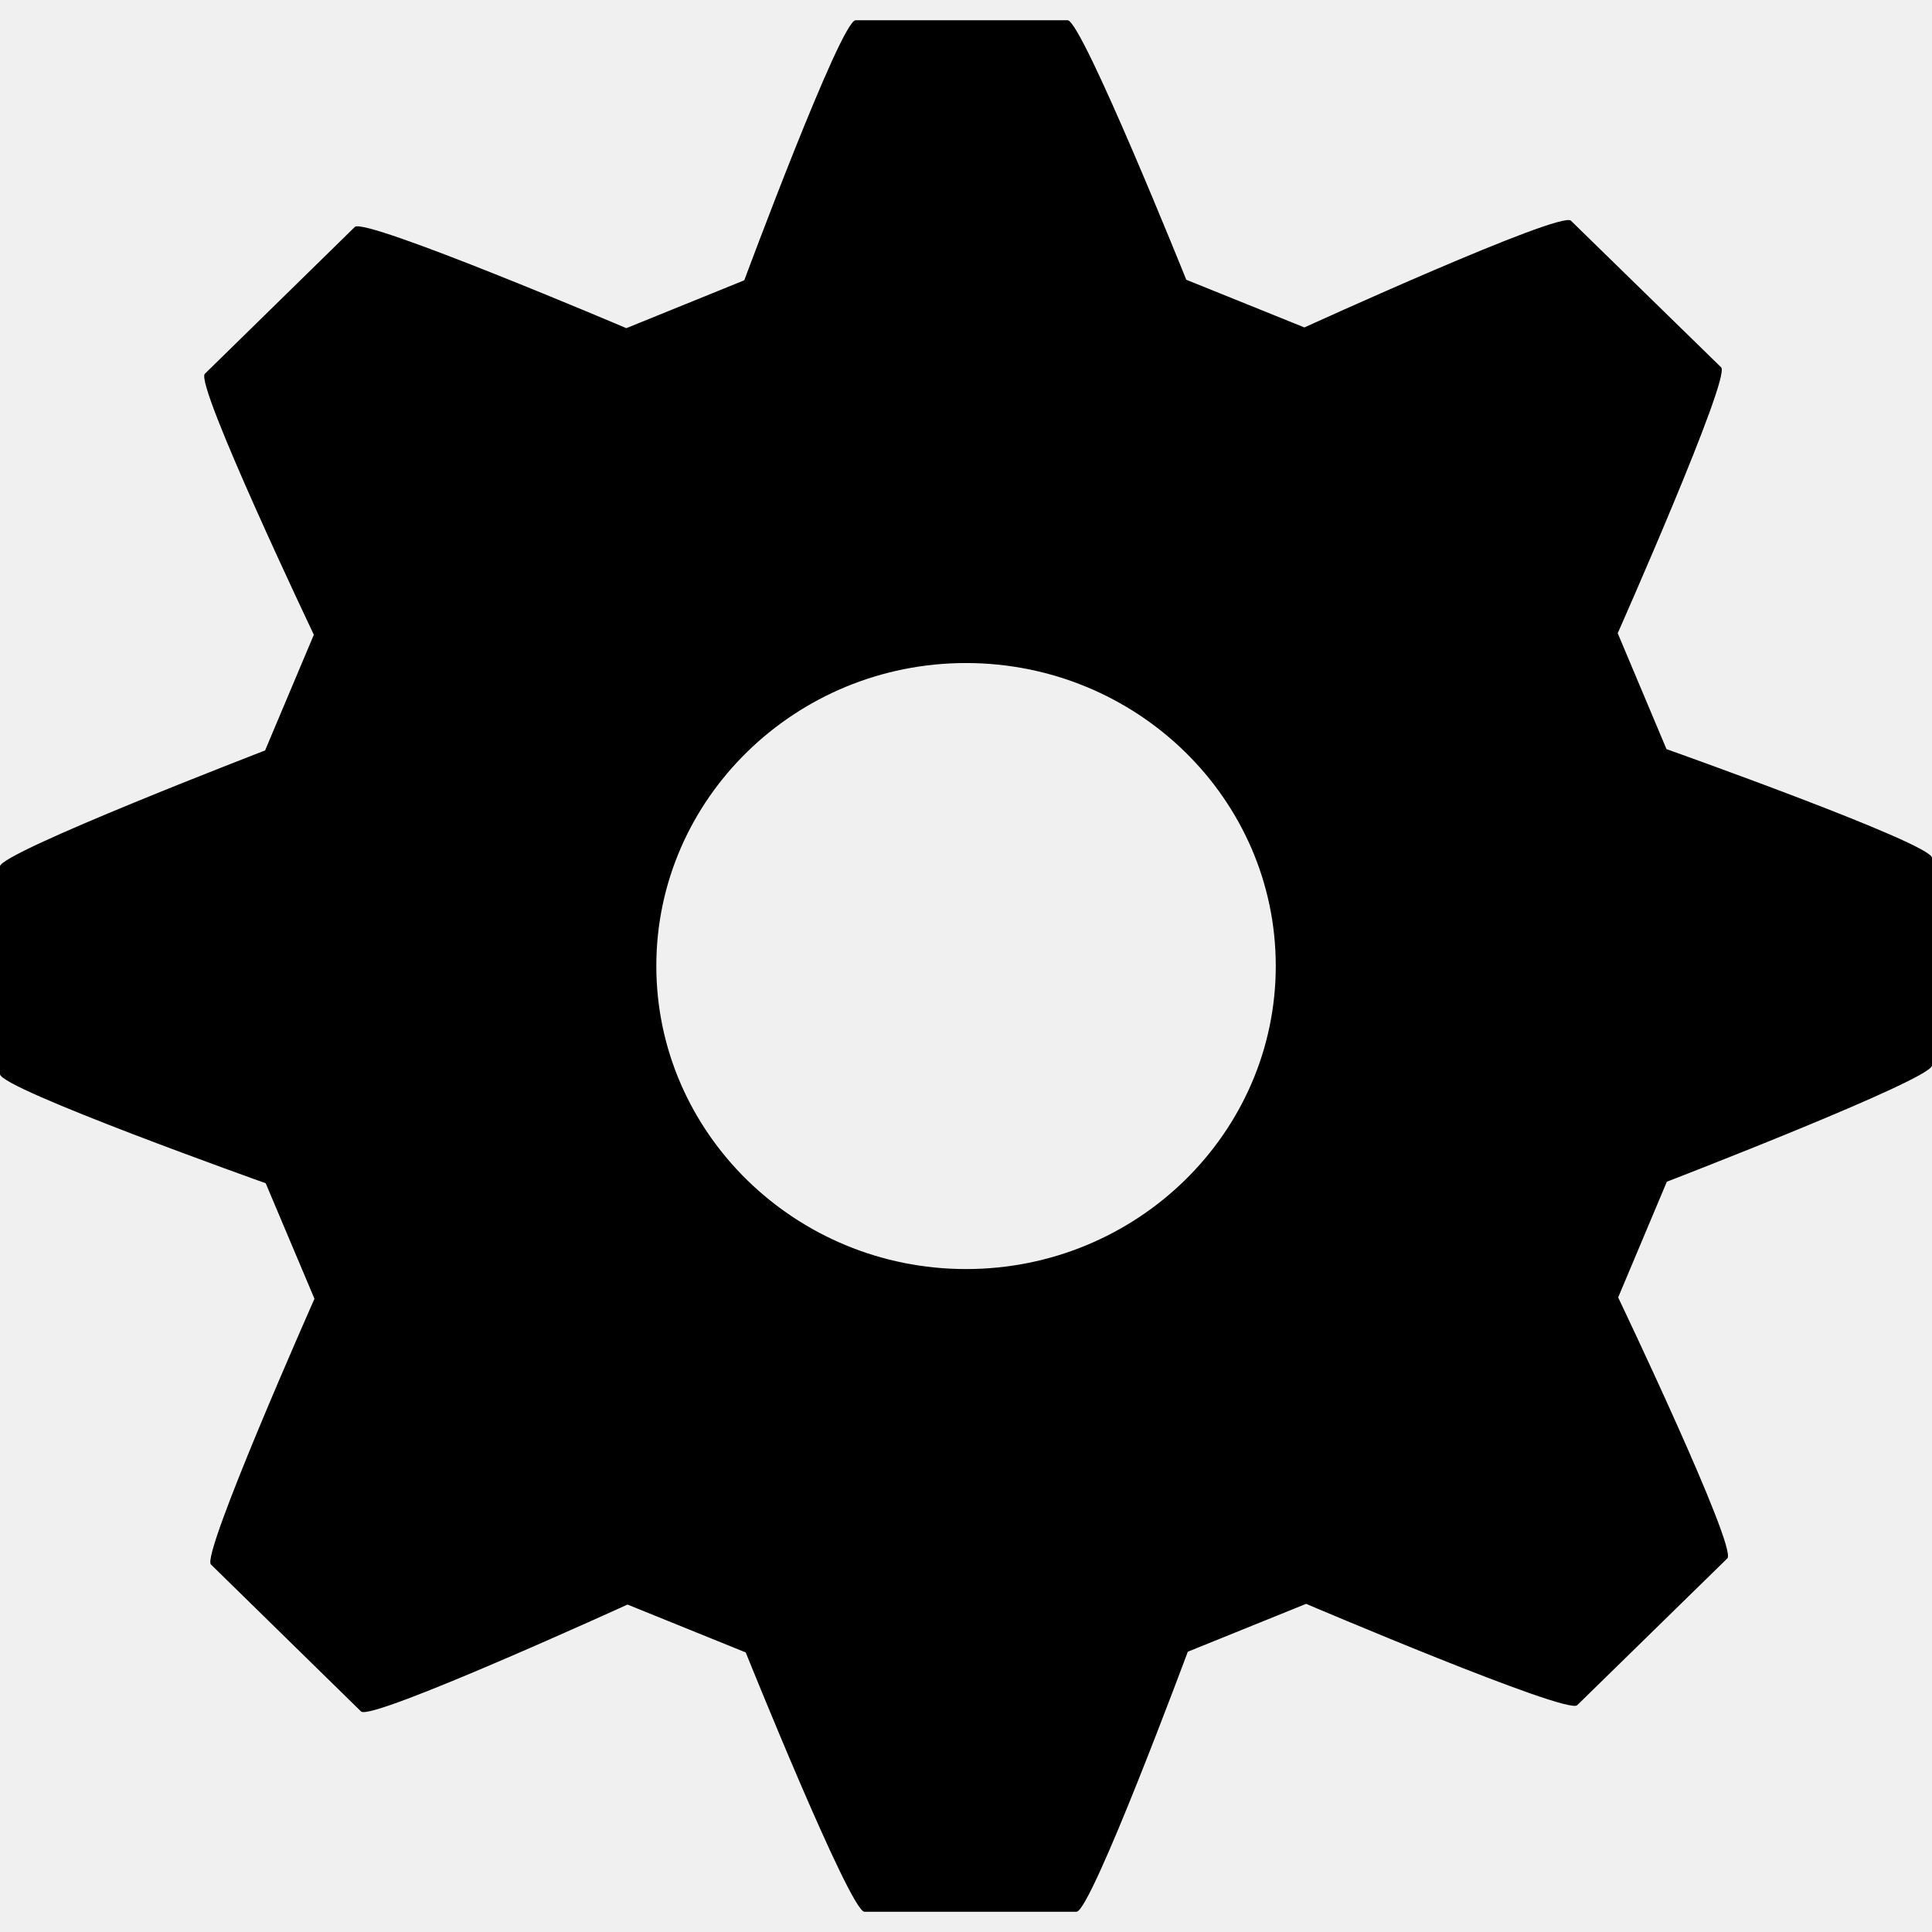
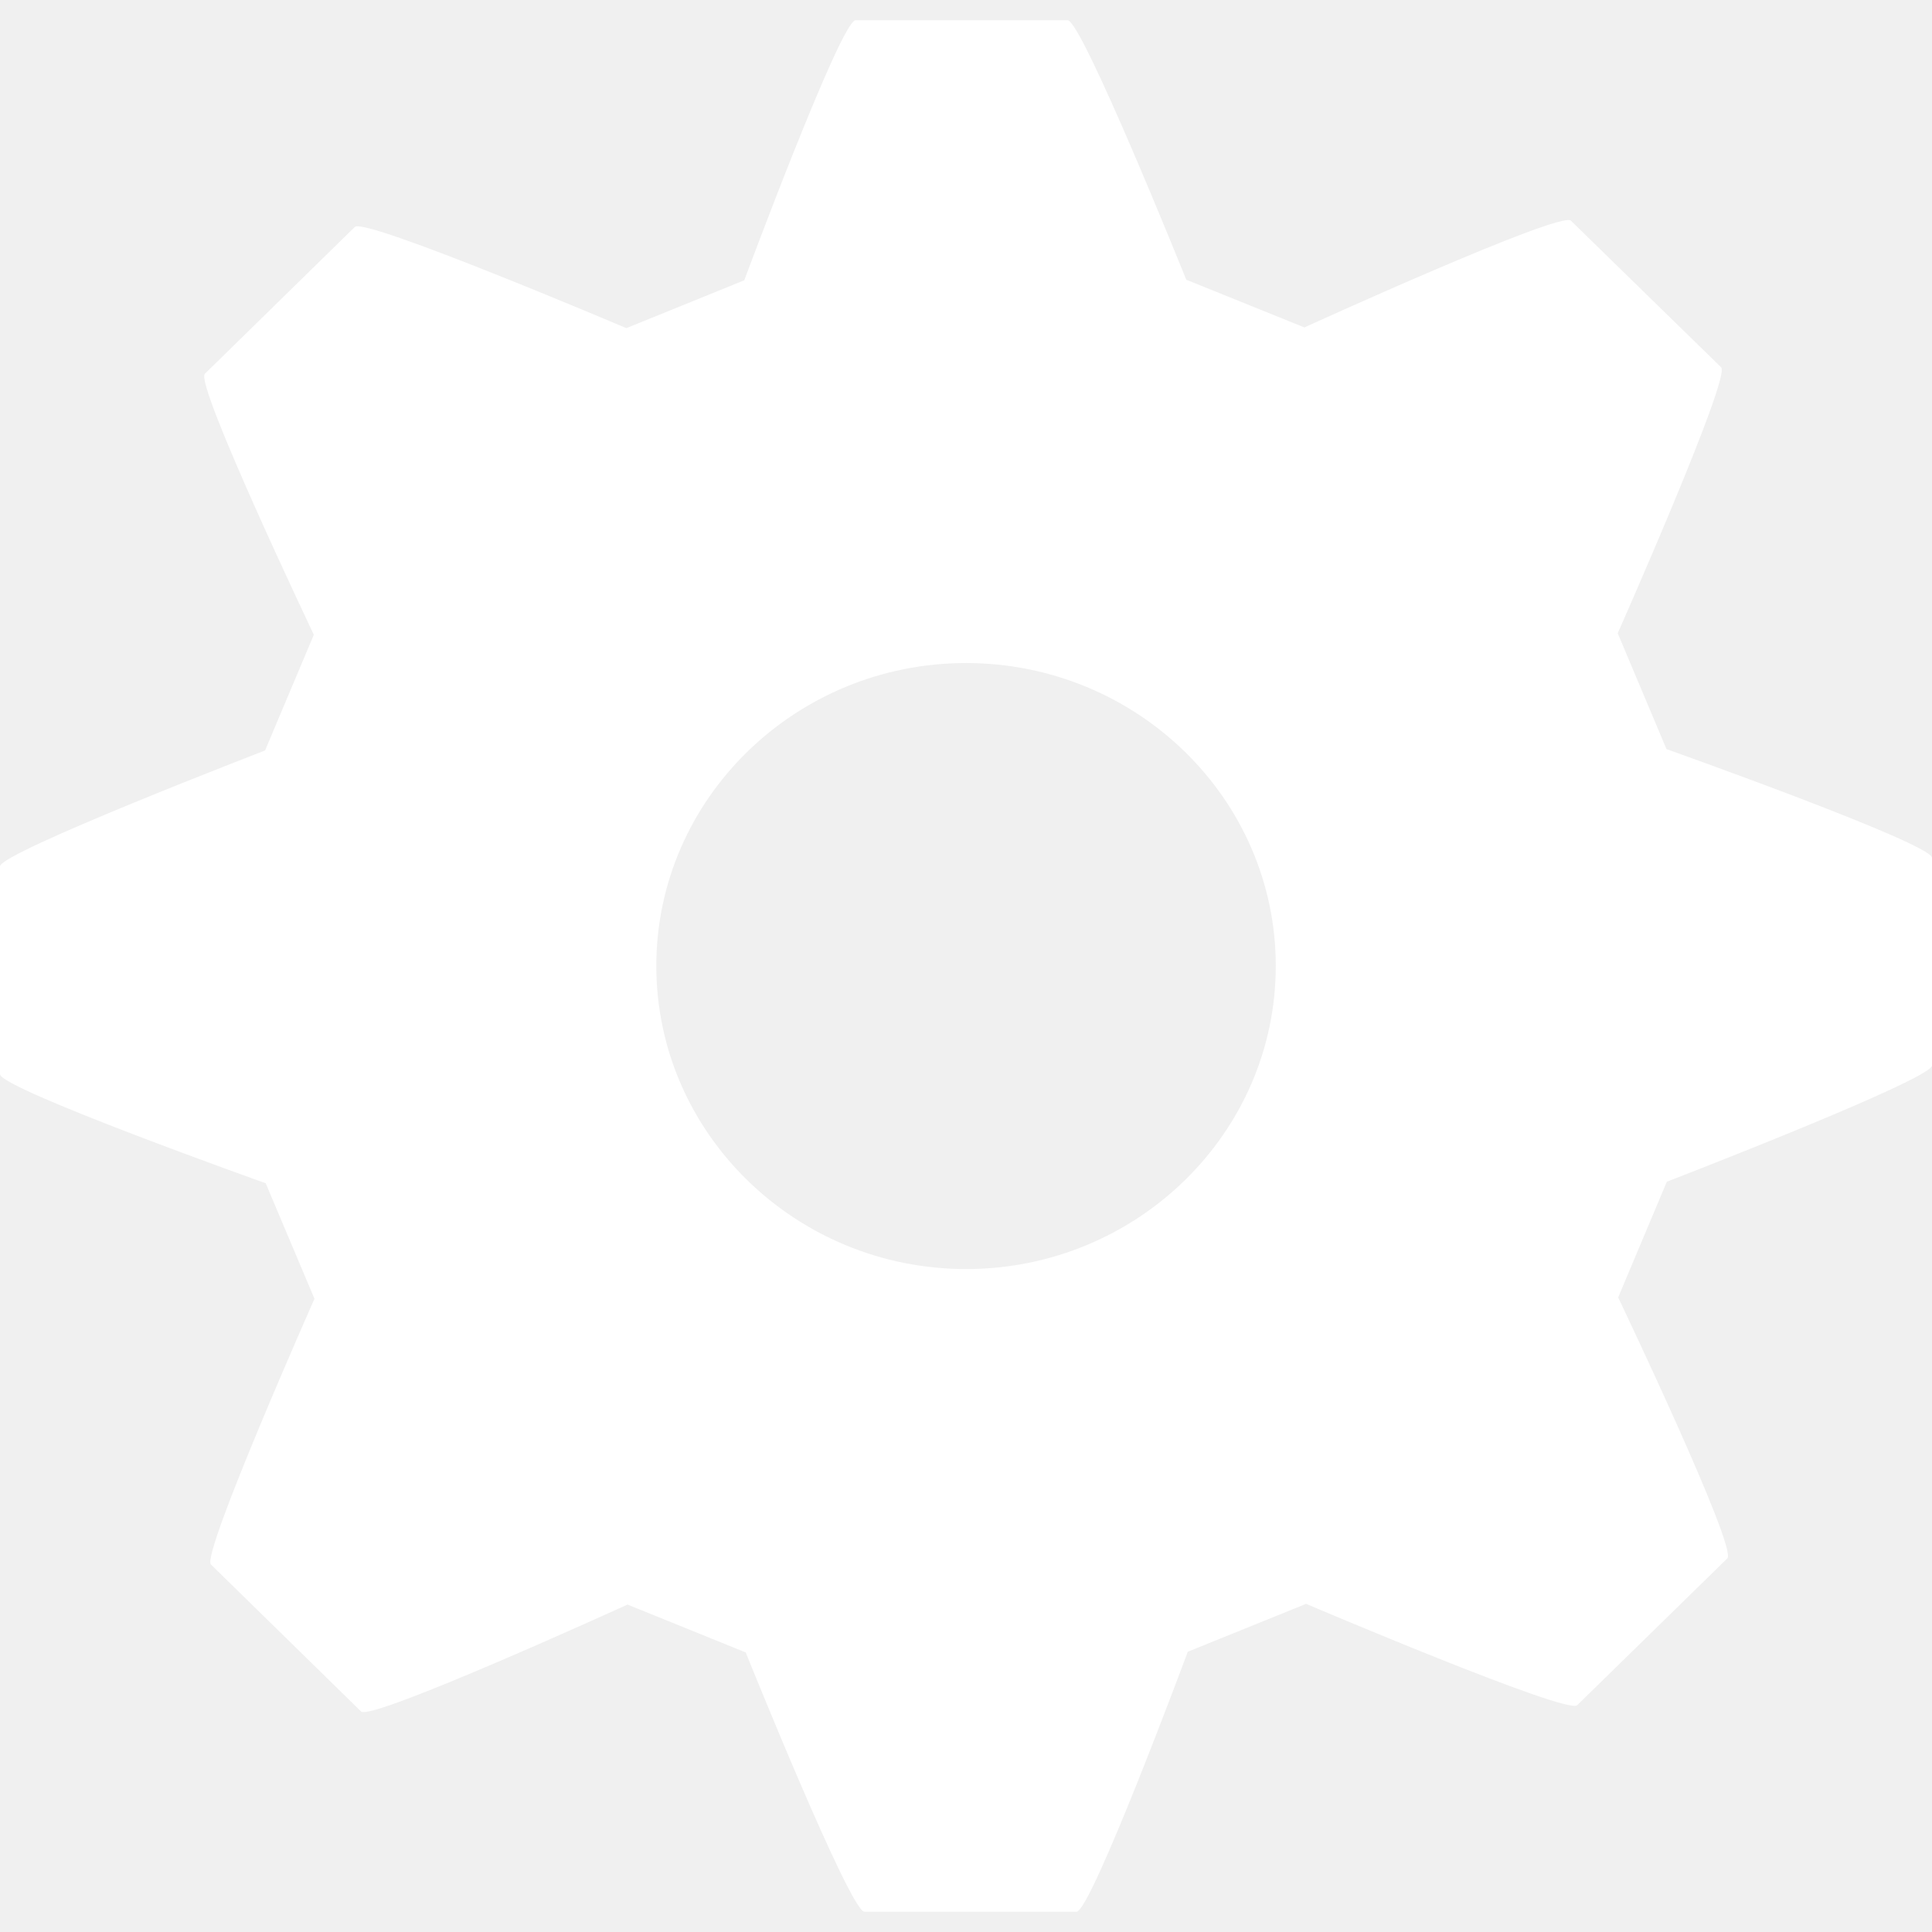
- <svg xmlns="http://www.w3.org/2000/svg" version="1.1" id="Capa_1" x="0px" y="0px" viewBox="0 0 21.589 21.589" style="enable-background:new 0 0 21.589 21.589;" xml:space="preserve">
+ <svg xmlns="http://www.w3.org/2000/svg" version="1.1" id="Capa_1" x="0px" y="0px" viewBox="0 0 21.589 21.589" style="enable-background:new 0 0 21.589 21.589;fill:#fff;" xml:space="preserve">
  <g>
    <path d="M18.622,8.371l-0.545-1.295c0,0,1.268-2.861,1.156-2.971l-1.679-1.639c-0.116-0.113-2.978,1.193-2.978,1.193l-1.32-0.533   c0,0-1.166-2.9-1.326-2.9H9.561c-0.165,0-1.244,2.906-1.244,2.906L6.999,3.667c0,0-2.922-1.242-3.034-1.131L2.289,4.177   C2.173,4.29,3.507,7.093,3.507,7.093L2.962,8.386c0,0-2.962,1.141-2.962,1.295v2.322c0,0.162,2.969,1.219,2.969,1.219l0.545,1.291   c0,0-1.268,2.859-1.157,2.969l1.678,1.643c0.114,0.111,2.977-1.195,2.977-1.195l1.321,0.535c0,0,1.166,2.898,1.327,2.898h2.369   c0.164,0,1.244-2.906,1.244-2.906l1.322-0.535c0,0,2.916,1.242,3.029,1.133l1.678-1.641c0.117-0.115-1.22-2.916-1.22-2.916   l0.544-1.293c0,0,2.963-1.143,2.963-1.299v-2.32C21.59,9.425,18.622,8.371,18.622,8.371z M14.256,10.794   c0,1.867-1.553,3.387-3.461,3.387c-1.906,0-3.461-1.52-3.461-3.387s1.555-3.385,3.461-3.385   C12.704,7.41,14.256,8.927,14.256,10.794z" />
    <g>
	</g>
    <g>
	</g>
    <g>
	</g>
    <g>
	</g>
    <g>
	</g>
    <g>
	</g>
    <g>
	</g>
    <g>
	</g>
    <g>
	</g>
    <g>
	</g>
    <g>
	</g>
    <g>
	</g>
    <g>
	</g>
    <g>
	</g>
    <g>
	</g>
  </g>
  <g>
</g>
  <g>
</g>
  <g>
</g>
  <g>
</g>
  <g>
</g>
  <g>
</g>
  <g>
</g>
  <g>
</g>
  <g>
</g>
  <g>
</g>
  <g>
</g>
  <g>
</g>
  <g>
</g>
  <g>
</g>
  <g>
</g>
</svg>
